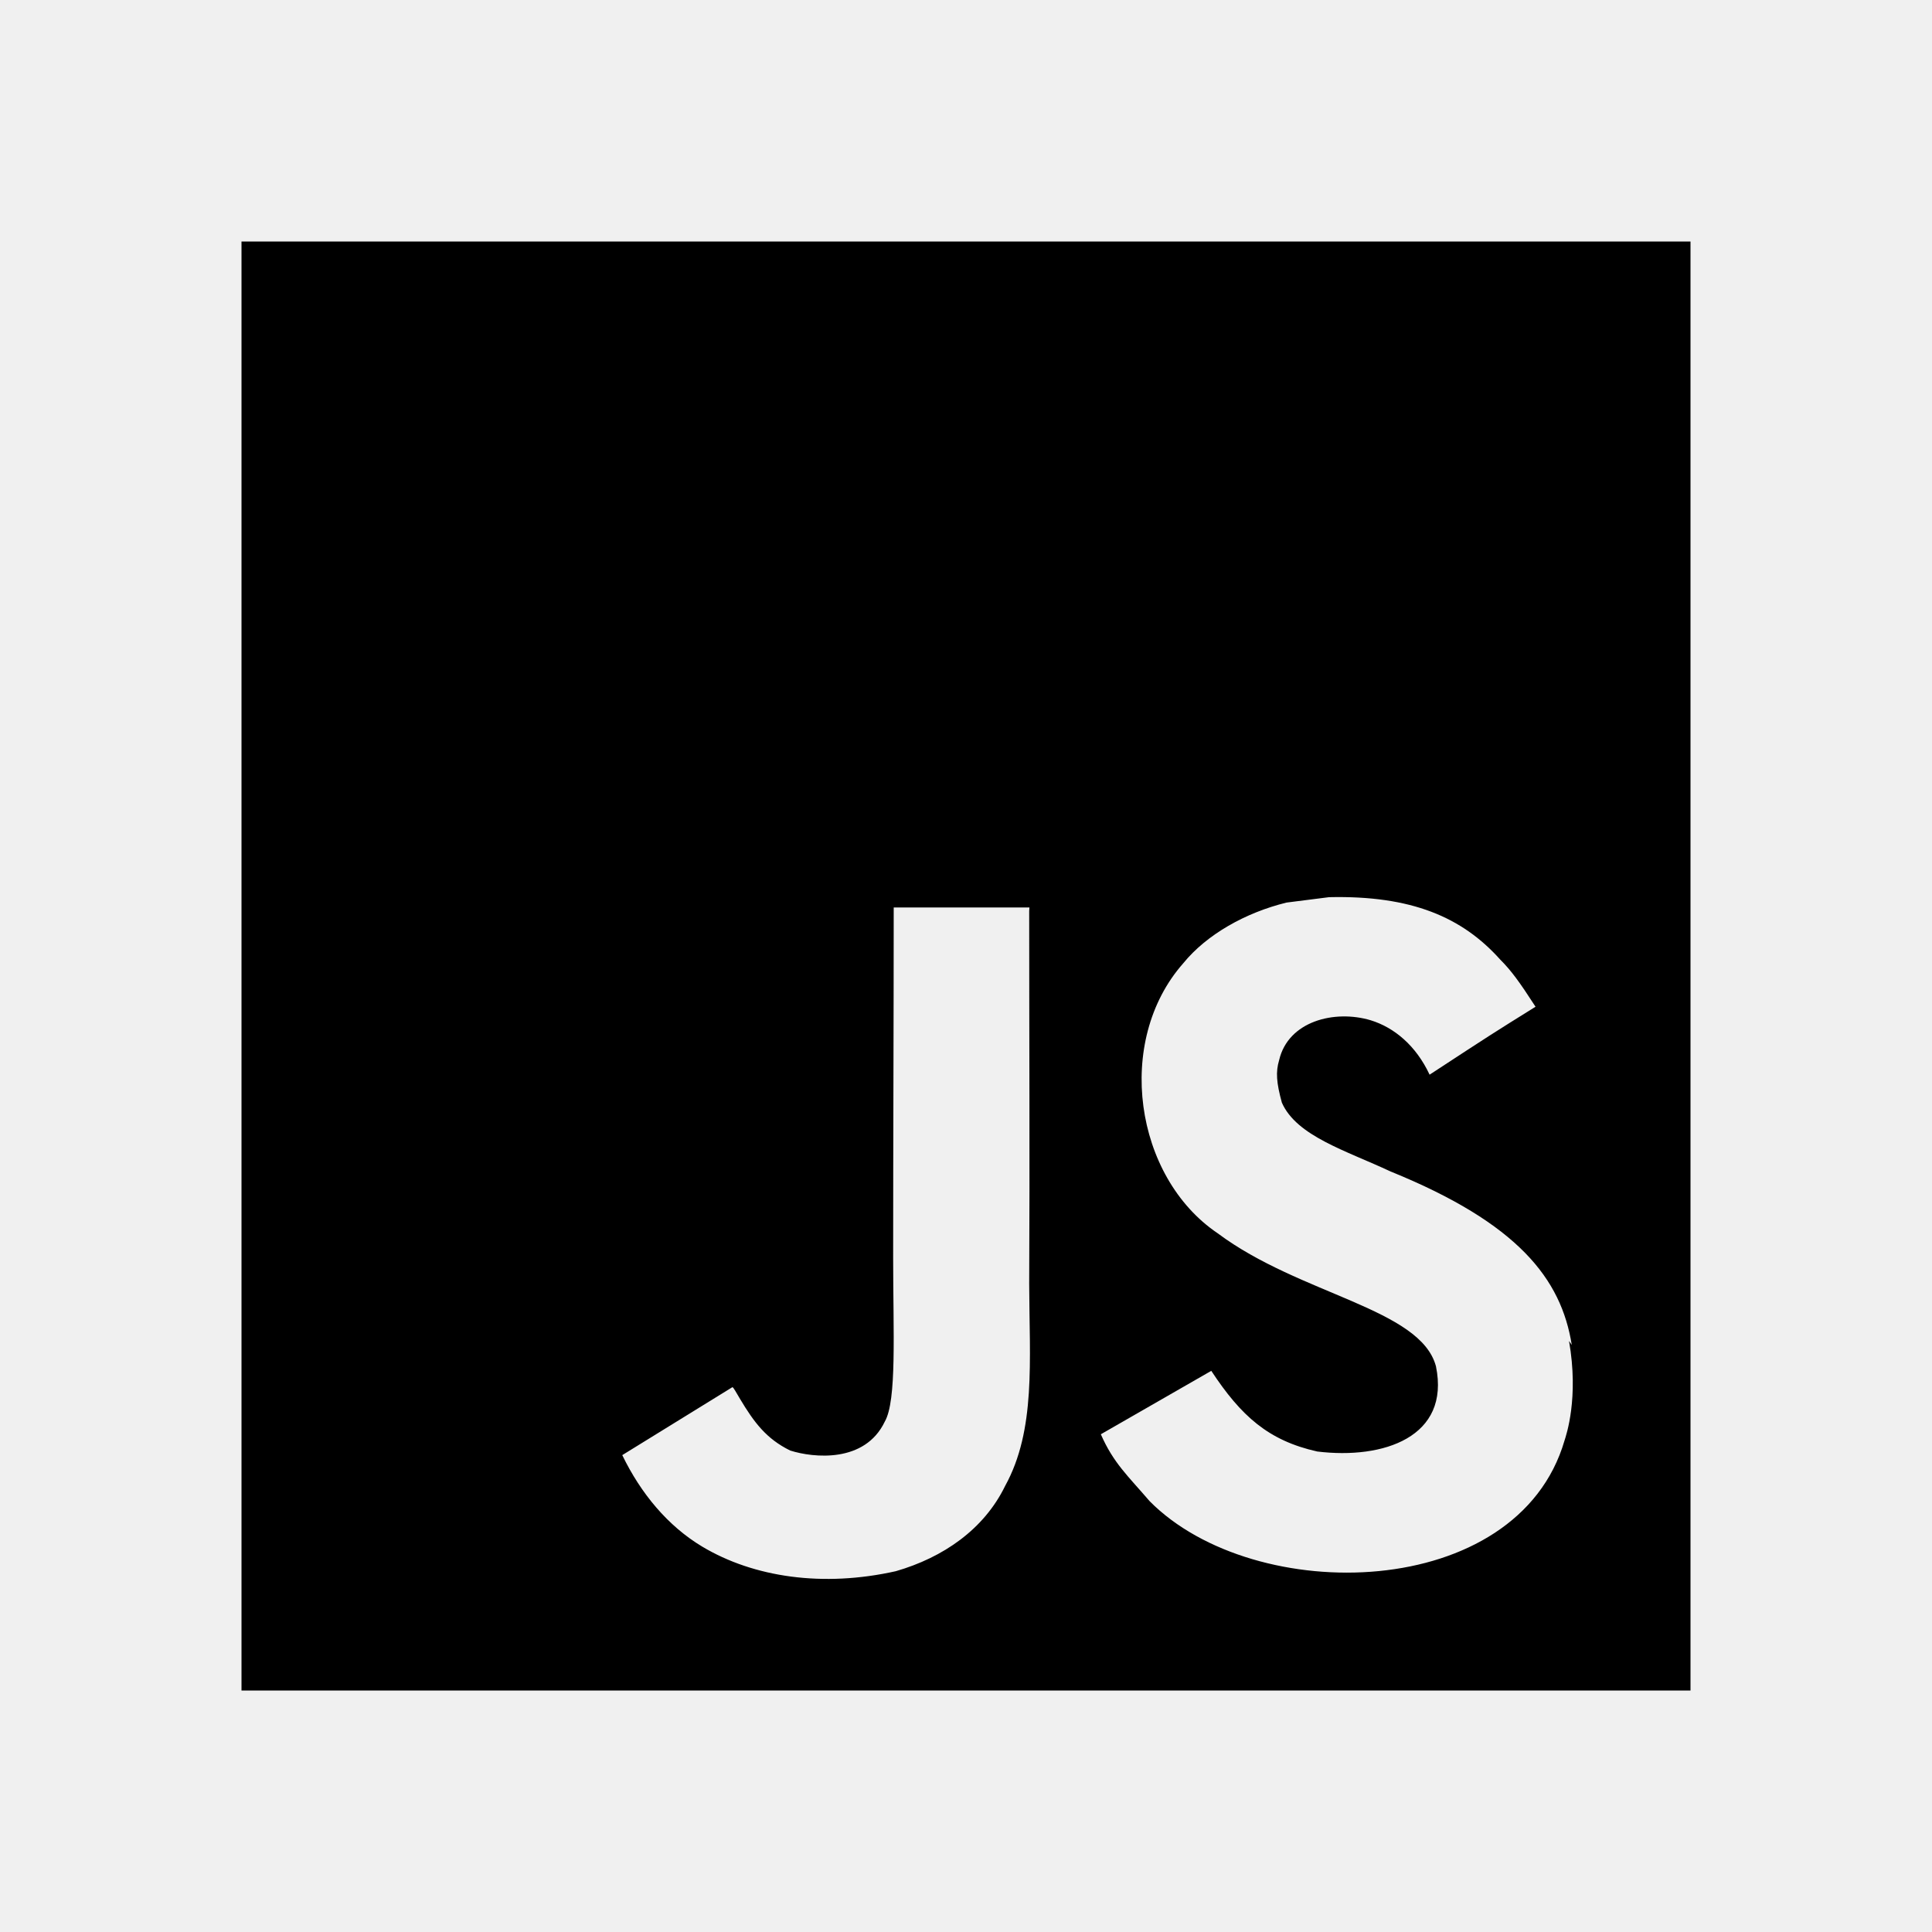
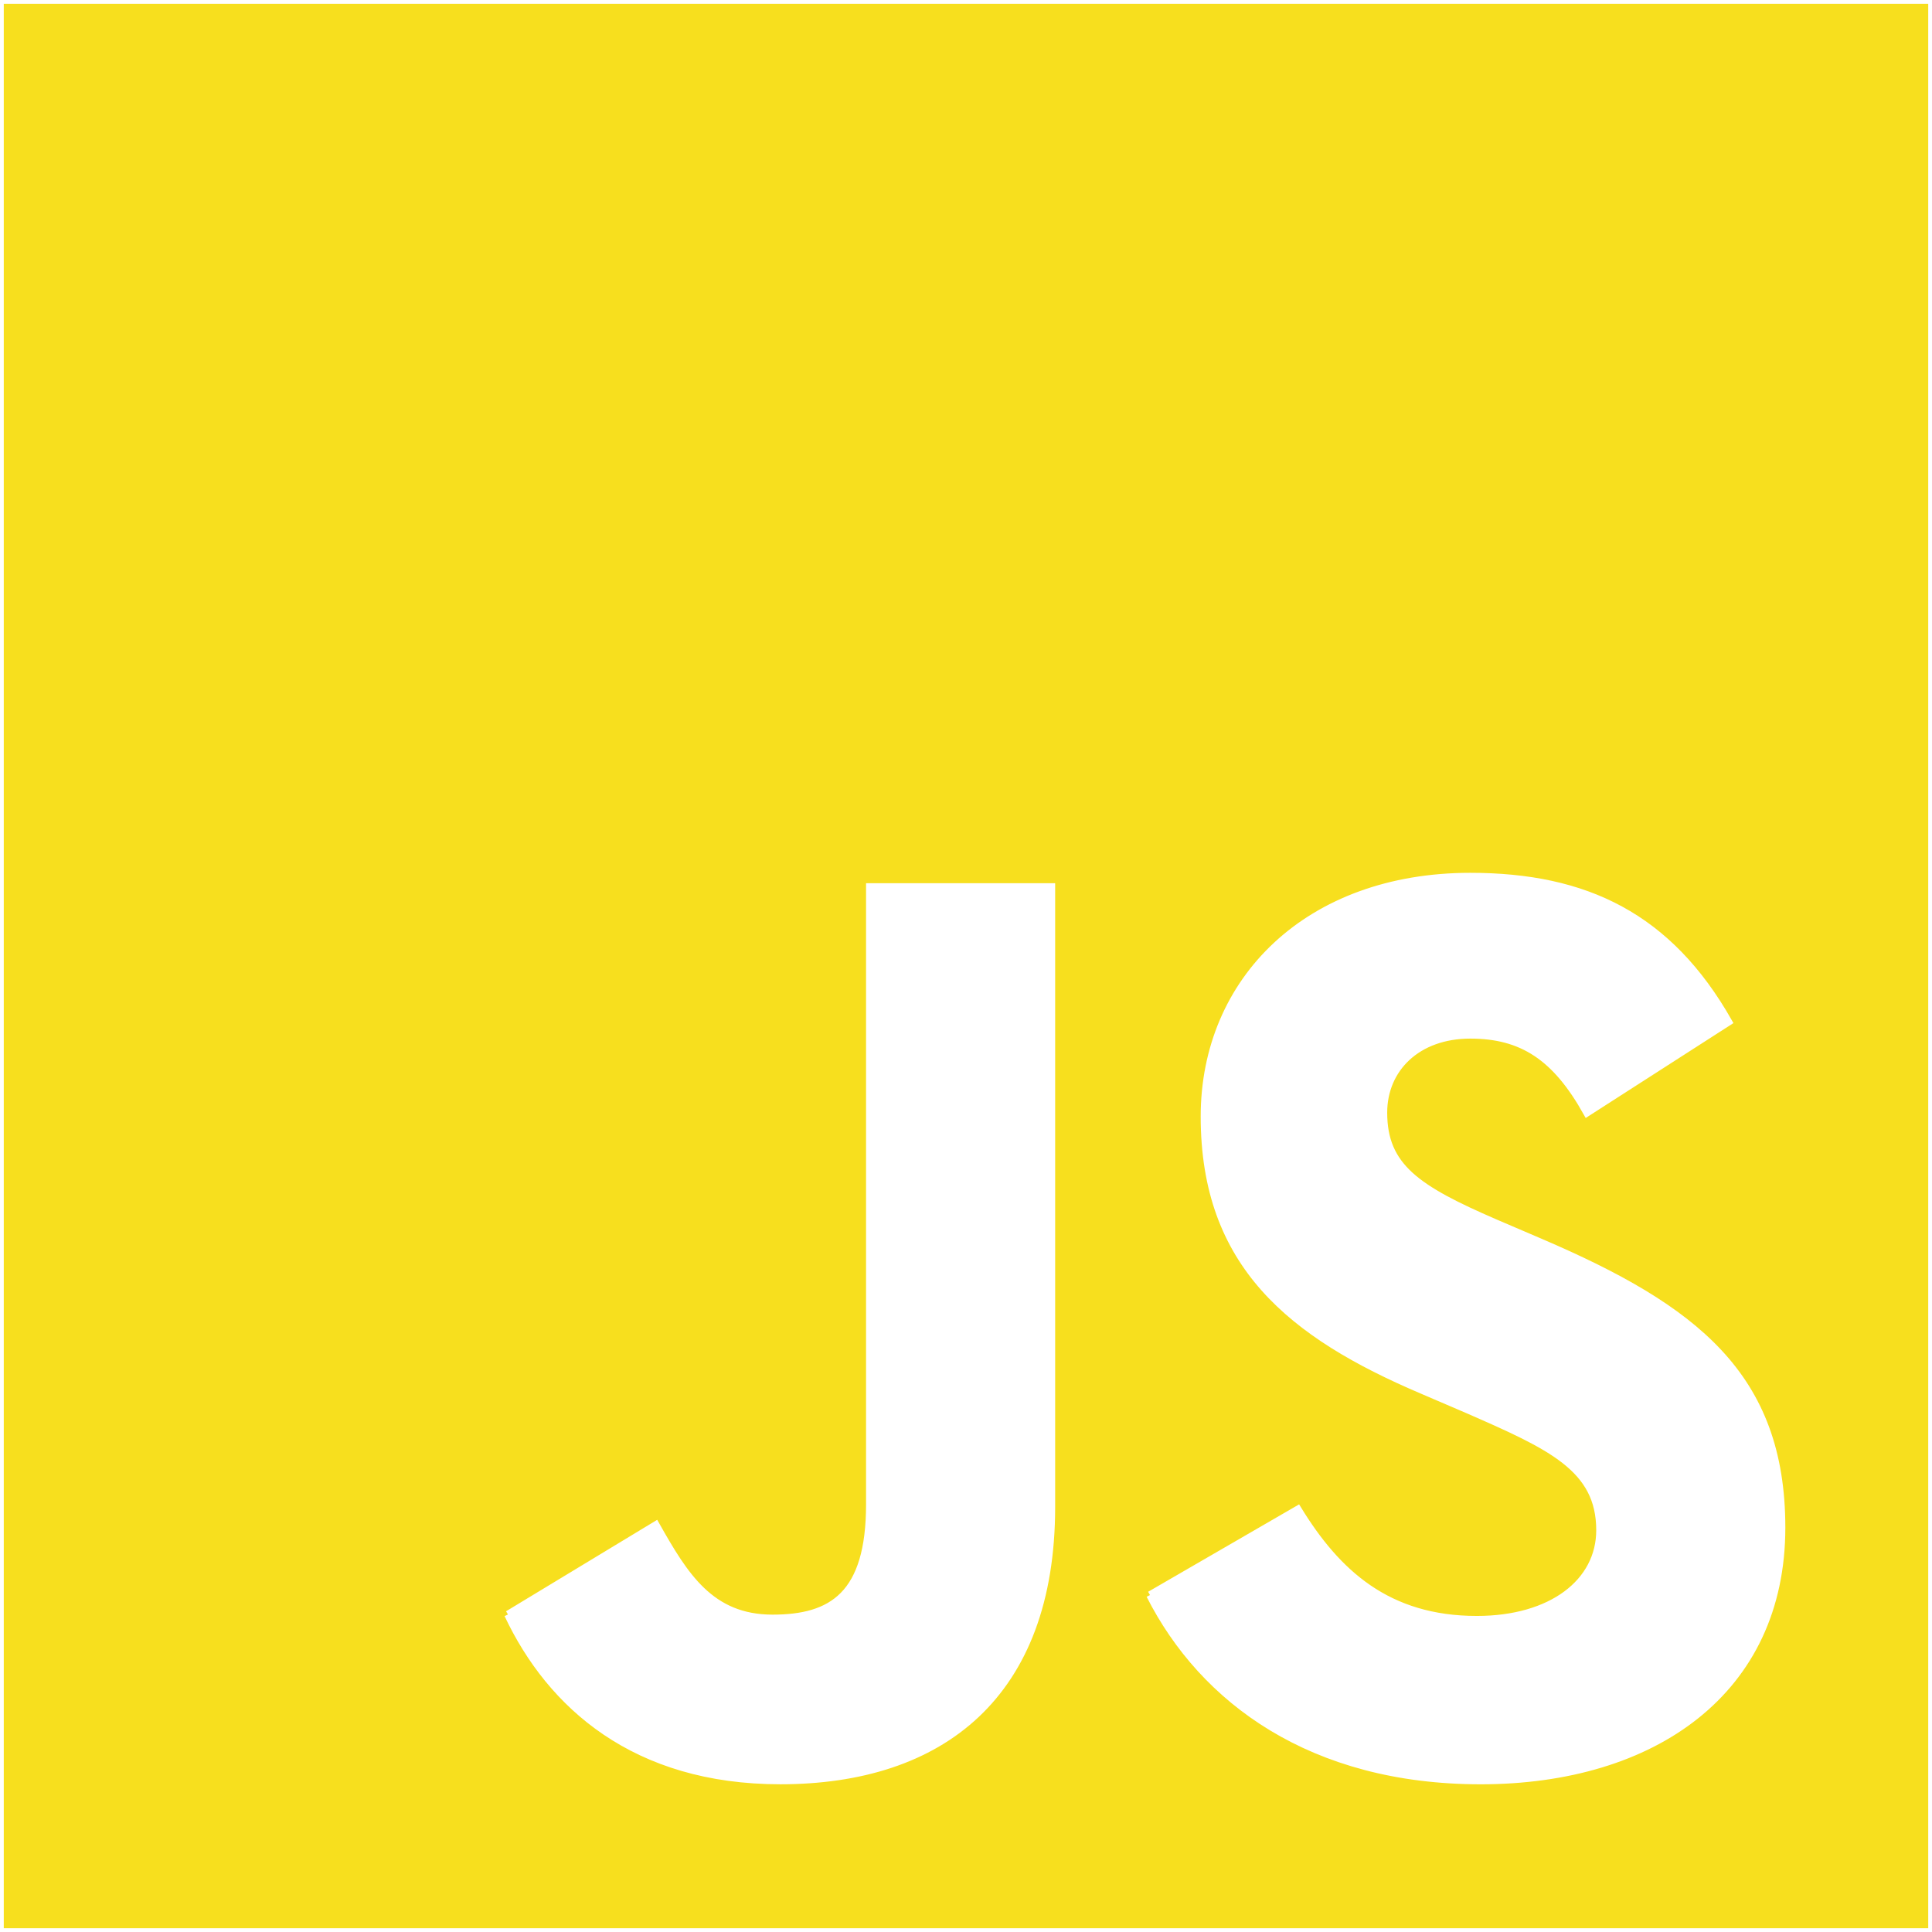
- <svg viewBox="0 0 24 24" fill="currentColor" height="1em" width="1em">
-   <path d="M3 3h18v18H3V3zm16.525 13.707c-.131-.821-.666-1.511-2.252-2.155-.552-.259-1.165-.438-1.349-.854-.068-.248-.078-.382-.034-.529.113-.484.687-.629 1.137-.495.293.09.563.315.732.676.775-.507.775-.507 1.316-.844-.203-.314-.304-.451-.439-.586-.473-.528-1.103-.798-2.126-.775l-.528.067c-.507.124-.991.395-1.283.754-.855.968-.608 2.655.427 3.354 1.023.765 2.521.933 2.712 1.653.18.878-.652 1.159-1.475 1.058-.607-.136-.945-.439-1.316-1.002l-1.372.788c.157.359.337.517.607.832 1.305 1.316 4.568 1.249 5.153-.754.021-.067.18-.528.056-1.237l.034.049zm-6.737-5.434h-1.686c0 1.453-.007 2.898-.007 4.354 0 .924.047 1.772-.104 2.033-.247.517-.886.451-1.175.359-.297-.146-.448-.349-.623-.641-.047-.078-.082-.146-.095-.146l-1.368.844c.229.473.563.879.994 1.137.641.383 1.502.507 2.404.305.588-.17 1.095-.519 1.358-1.059.384-.697.302-1.553.299-2.509.008-1.541 0-3.083 0-4.635l.003-.042z" />
+ <svg xmlns="http://www.w3.org/2000/svg" width="800" height="800" viewBox="0 0 256 256" preserveAspectRatio="xMinYMin meet" fill="#ffffff" stroke="#ffffff">
+   <g id="SVGRepo_bgCarrier" stroke-width="0" />
+   <g id="SVGRepo_tracerCarrier" stroke-linecap="round" stroke-linejoin="round" />
+   <g id="SVGRepo_iconCarrier">
+     <path d="M0 0h256v256H0V0z" fill="#F7DF1E" />
+     <path d="M67.312 213.932l19.59-11.856c3.78 6.701 7.218 12.371 15.465 12.371 7.905 0 12.89-3.092 12.89-15.12v-81.798h24.057v82.138c0 24.917-14.606 36.259-35.916 36.259-19.245 0-30.416-9.967-36.087-21.996M152.381 211.354l19.588-11.341c5.157 8.421 11.859 14.607 23.715 14.607 9.969 0 16.325-4.984 16.325-11.858 0-8.248-6.53-11.17-17.528-15.98l-6.013-2.58c-17.357-7.387-28.87-16.667-28.87-36.257 0-18.044 13.747-31.792 35.228-31.792 15.294 0 26.292 5.328 34.196 19.247L210.29 147.43c-4.125-7.389-8.591-10.31-15.465-10.31-7.046 0-11.514 4.468-11.514 10.31 0 7.217 4.468 10.14 14.778 14.608l6.014 2.577c20.45 8.765 31.963 17.7 31.963 37.804 0 21.654-17.012 33.51-39.867 33.51-22.339 0-36.774-10.654-43.819-24.574" />
+   </g>
</svg>
